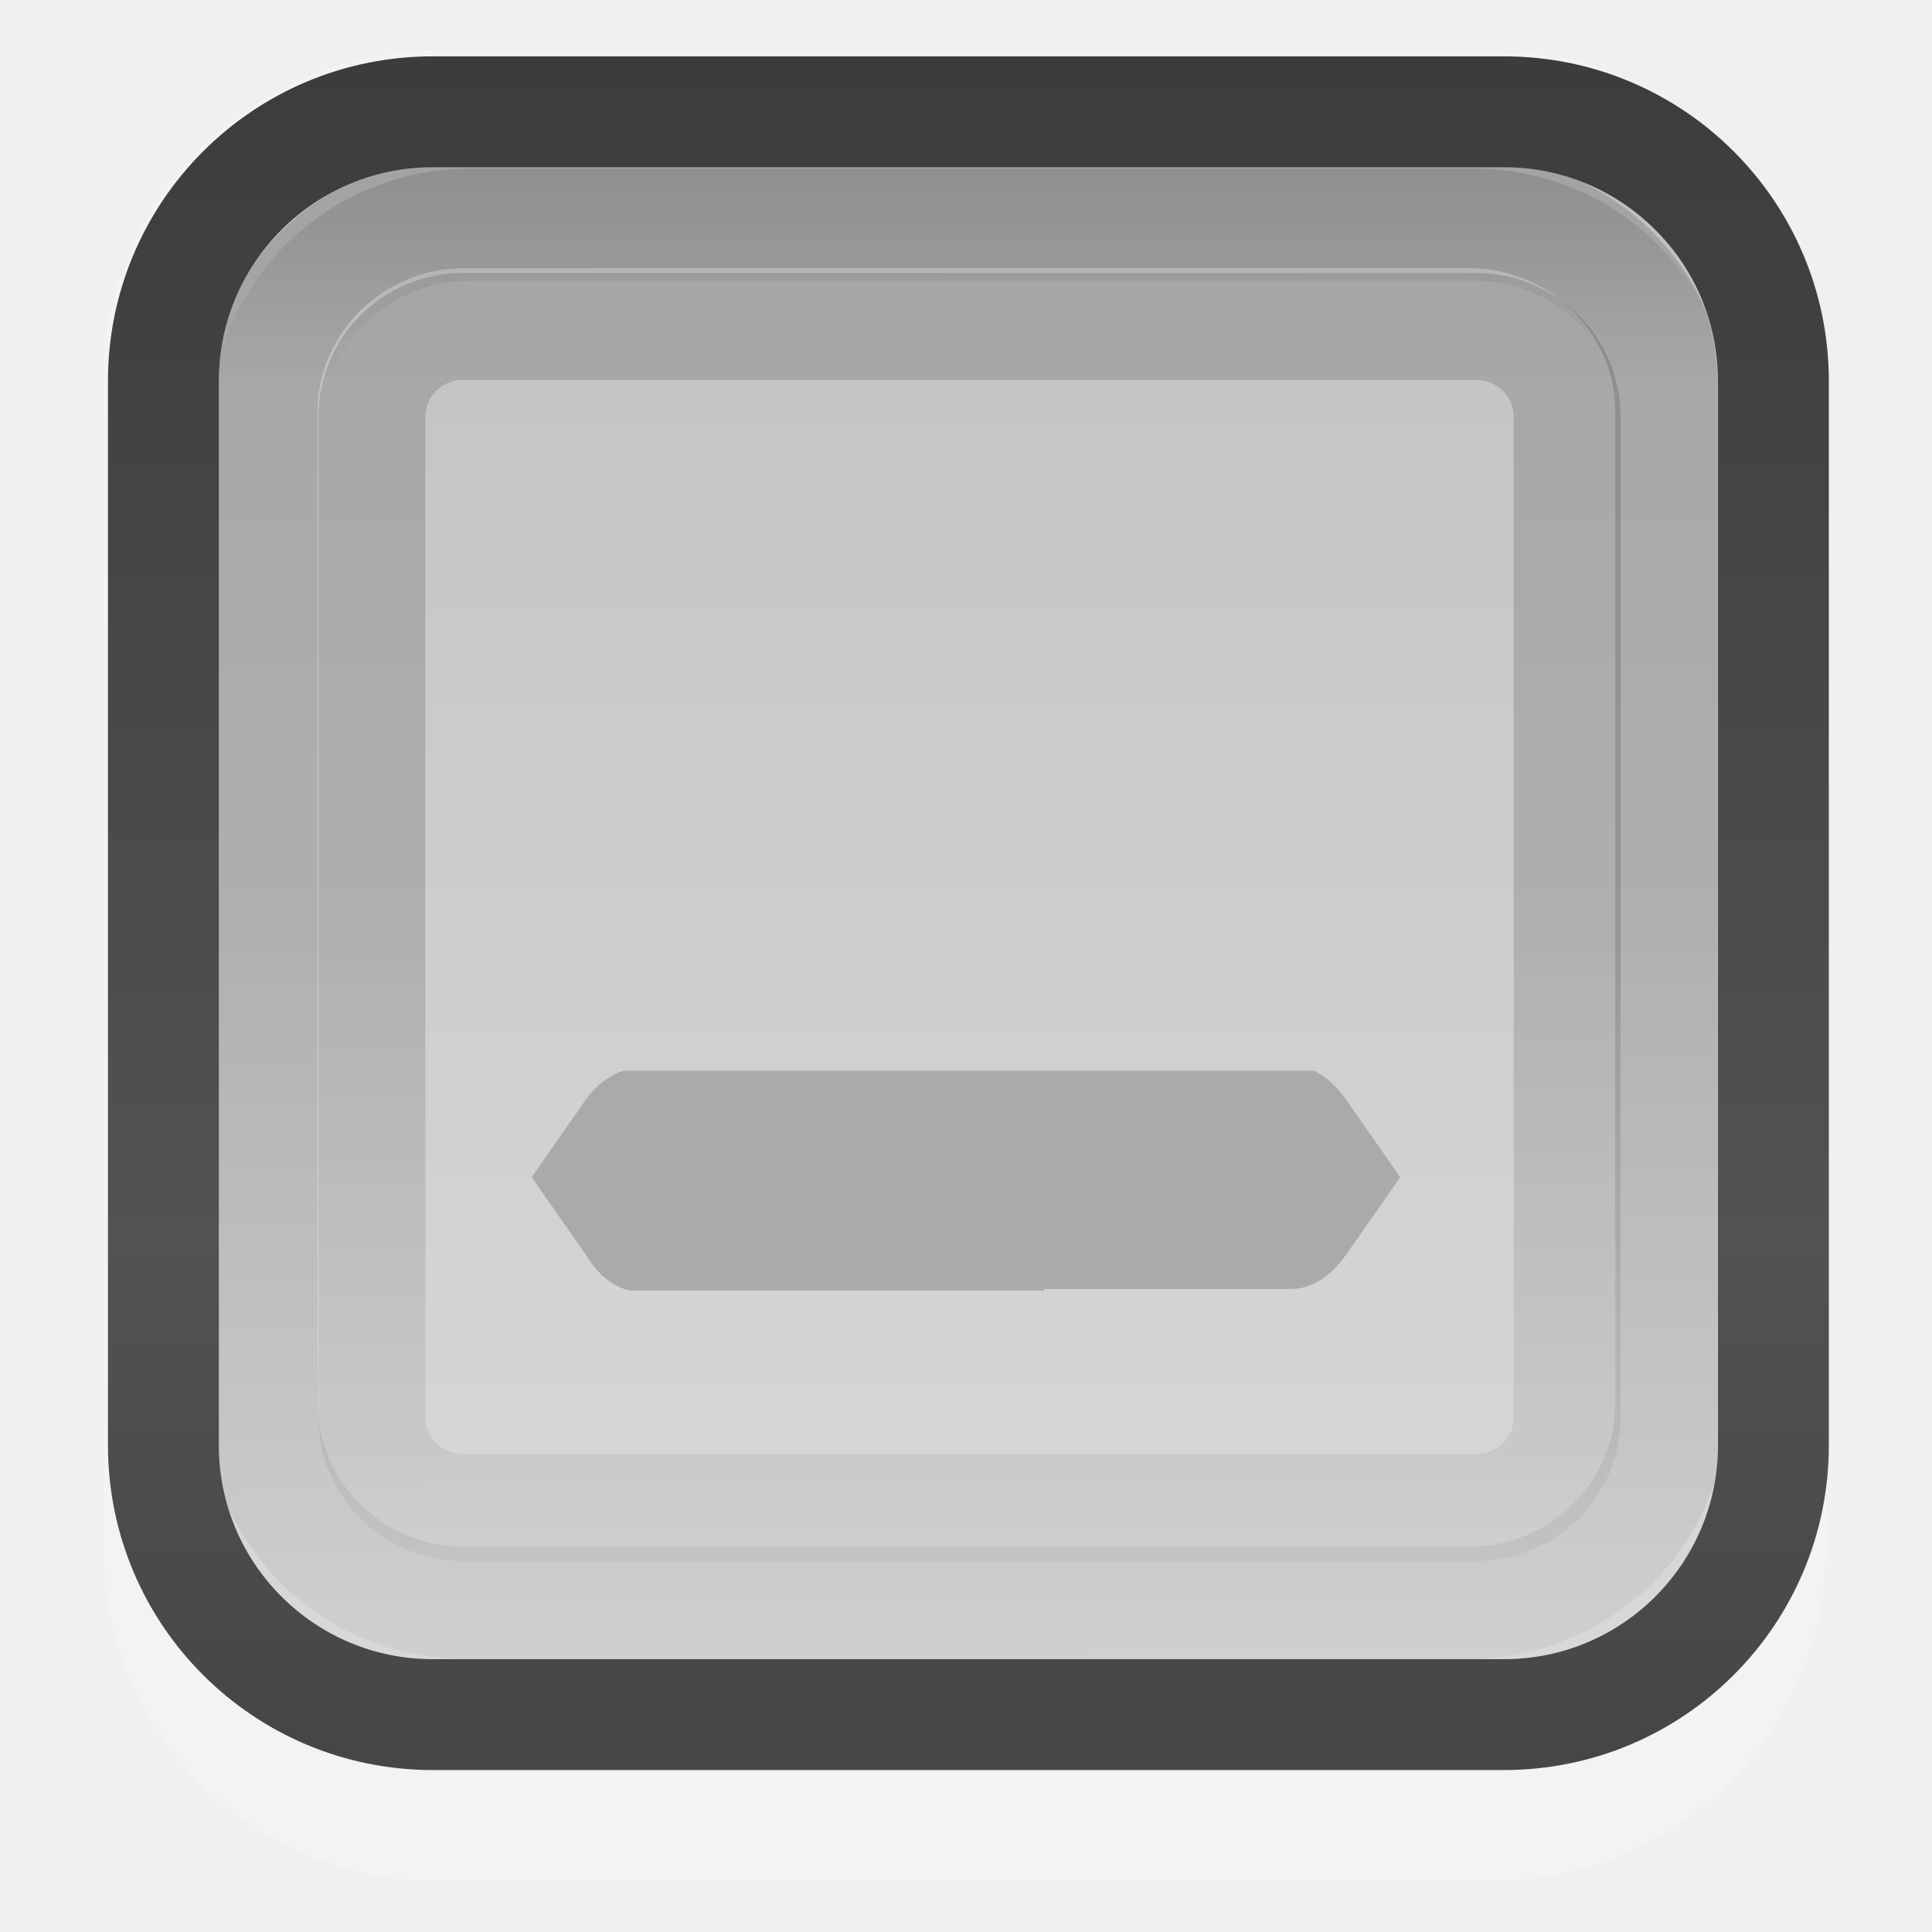
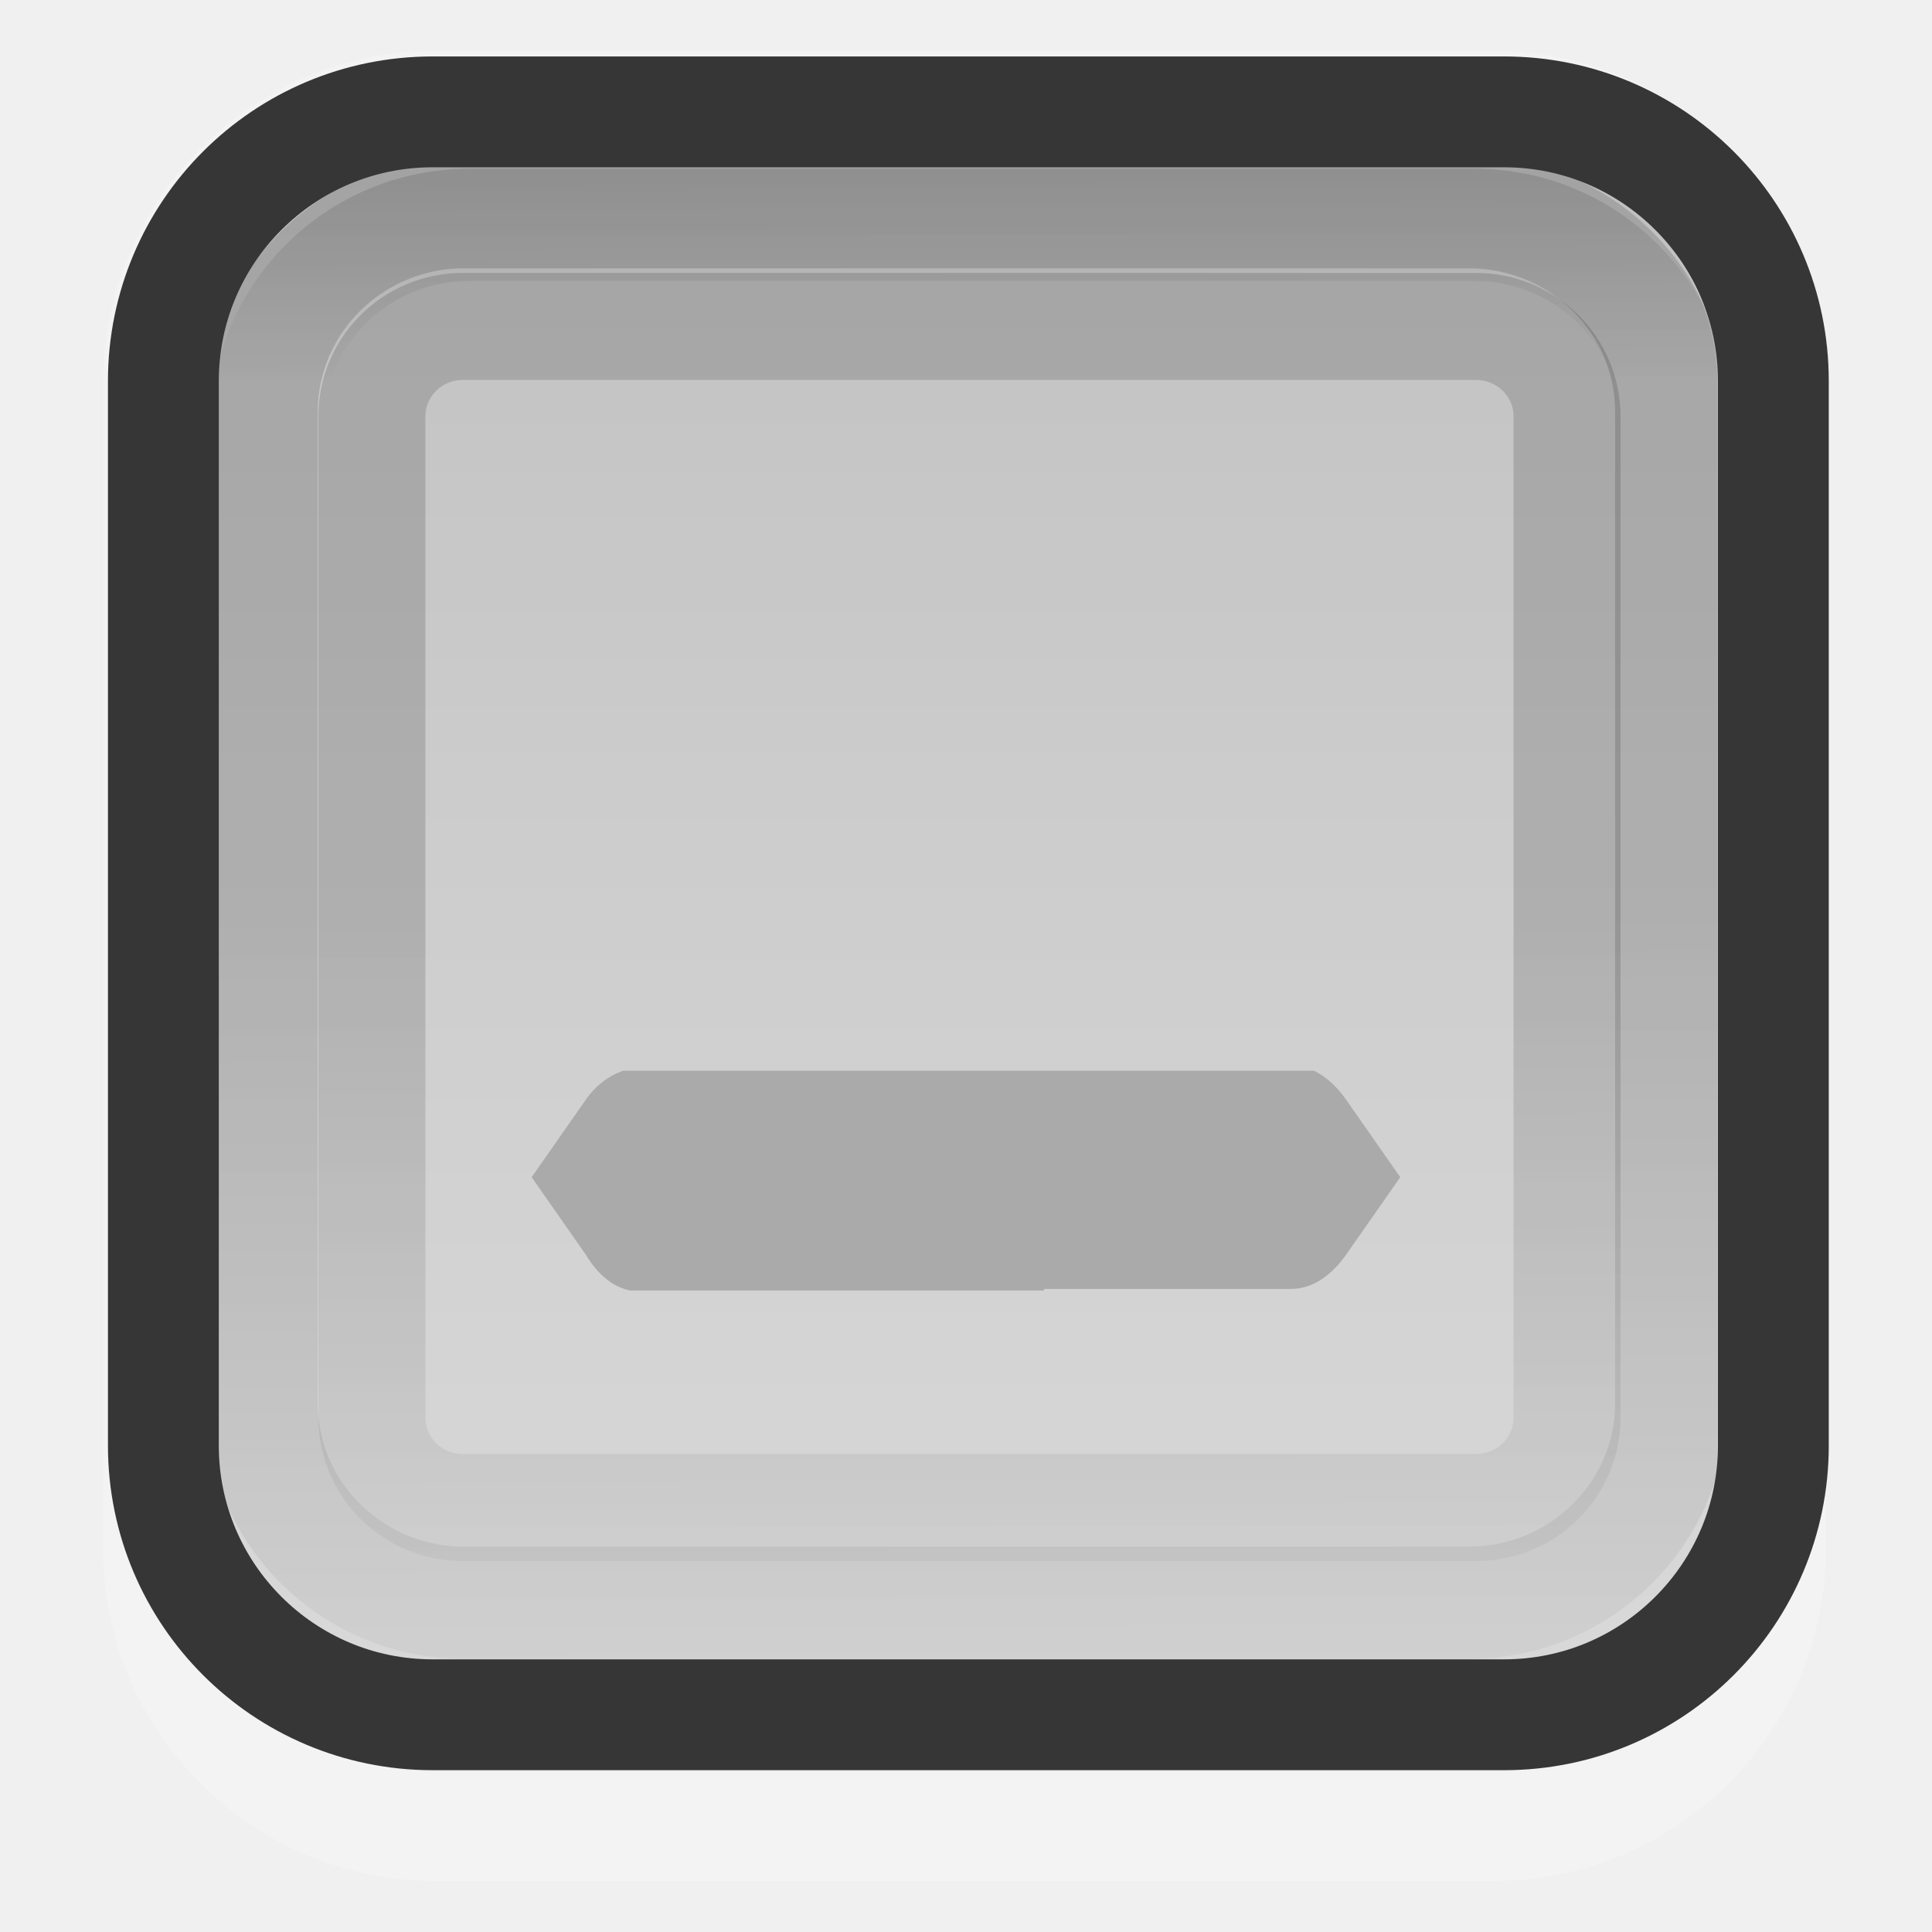
<svg xmlns="http://www.w3.org/2000/svg" xmlns:xlink="http://www.w3.org/1999/xlink" version="1.0" id="Foreground" x="0px" y="0px" width="18" height="18" viewBox="0 0 13.091 13.091" enable-background="new 0 0 16 16" xml:space="preserve">
  <defs id="defs2397">
    <clipPath clipPathUnits="userSpaceOnUse" id="clipPath4222">
      <rect style="opacity:1;fill:#00070b;fill-opacity:1;stroke:none;stroke-width:1;stroke-miterlimit:4;stroke-dasharray:none;stroke-opacity:0.094" id="rect4224" width="13" height="2" x="570.917" y="508.11" transform="matrix(0.7071068,0.7071068,-0.7071068,0.7071068,0,0)" />
    </clipPath>
    <clipPath clipPathUnits="userSpaceOnUse" id="clipPath4222-8">
      <rect style="opacity:1;fill:#00070b;fill-opacity:1;stroke:none;stroke-width:1;stroke-miterlimit:4;stroke-dasharray:none;stroke-opacity:0.094" id="rect4224-3" width="13" height="2" x="570.917" y="508.11" transform="matrix(0.7071068,0.7071068,-0.7071068,0.7071068,0,0)" />
    </clipPath>
-     <linearGradient xlink:href="#linearGradient4568" id="linearGradient3835-8" gradientUnits="userSpaceOnUse" gradientTransform="matrix(1.010245,0,0,1.079637,-0.0489322,-1.050957)" x1="7.964" y1="1.136" x2="8" y2="14.003" />
+     <linearGradient xlink:href="#linearGradient4568" id="linearGradient3835-8" gradientUnits="userSpaceOnUse" gradientTransform="matrix(0.734724,0,0,0.7851902,0.7079327,0.34517)" x1="7.964" y1="1.136" x2="8" y2="14.003" />
    <linearGradient id="linearGradient4568">
      <stop id="stop4570" offset="0" style="stop-color:#000000;stop-opacity:0.12" />
      <stop style="stop-color:#000000;stop-opacity:0" offset="0.133" id="stop4572" />
      <stop id="stop4574" offset="1" style="stop-color:#000000;stop-opacity:0" />
    </linearGradient>
-     <linearGradient xlink:href="#linearGradient4217" id="linearGradient3842" x1="0" y1="-8" x2="14" y2="-8" gradientUnits="userSpaceOnUse" />
+     <linearGradient xlink:href="#linearGradient4217" id="linearGradient3842" x1="0" y1="-8" x2="14" y2="-8" gradientUnits="userSpaceOnUse" gradientTransform="matrix(0.7272727,0,0,0.7272727,1.109503,-0.7435197)" />
    <linearGradient id="linearGradient4217">
      <stop id="stop4219" offset="0" style="stop-color:#000000;stop-opacity:0.2" />
      <stop style="stop-color:#000000;stop-opacity:0.15" offset="0.4" id="stop4221" />
      <stop id="stop4223" offset="1" style="stop-color:#000000;stop-opacity:0.1" />
    </linearGradient>
-     <linearGradient xlink:href="#linearGradient4225" id="linearGradient3835" gradientUnits="userSpaceOnUse" gradientTransform="matrix(1.010245,0,0,1.079637,-0.09971995,-1.168295)" x1="7.964" y1="1.136" x2="8" y2="14.003" />
+     <linearGradient xlink:href="#linearGradient4225" id="linearGradient3835" gradientUnits="userSpaceOnUse" gradientTransform="matrix(0.734724,0,0,0.7851902,0.6709961,0.2598335)" x1="7.964" y1="1.136" x2="8" y2="14.003" />
    <linearGradient id="linearGradient4225">
      <stop id="stop4227" offset="0" style="stop-color:#000000;stop-opacity:0.15" />
      <stop style="stop-color:#000000;stop-opacity:0.15" offset="0.493" id="stop4229" />
      <stop id="stop4231" offset="1" style="stop-color:#000000;stop-opacity:0.04" />
    </linearGradient>
-     <linearGradient xlink:href="#linearGradient4375" id="linearGradient3841" gradientUnits="userSpaceOnUse" gradientTransform="matrix(1,0,0,1.066667,5.3578049e-7,-1.016936)" x1="7.956" y1="0.101" x2="7.956" y2="14.735" />
    <linearGradient id="linearGradient4375">
      <stop id="stop4377" offset="0" style="stop-color:#3c3c3c;stop-opacity:1" />
      <stop style="stop-color:#525252;stop-opacity:1;" offset="0.7" id="stop4379" />
      <stop id="stop4381" offset="1" style="stop-color:#464646;stop-opacity:1" />
    </linearGradient>
-     <linearGradient xlink:href="#linearGradient4225" id="linearGradient3835-4" gradientUnits="userSpaceOnUse" gradientTransform="matrix(0.8565432,0,0,0.9169764,1.15852,0.1402375)" x1="7.964" y1="1.136" x2="8" y2="14.003" />
+     <linearGradient xlink:href="#linearGradient4225" id="linearGradient3835-4" gradientUnits="userSpaceOnUse" gradientTransform="matrix(0.6229405,0,0,0.6668919,1.58608,1.211494)" x1="7.964" y1="1.136" x2="8" y2="14.003" />
  </defs>
-   <g transform="matrix(0.7272727,0,0,0.7272727,0.7435197,1.109503)" id="g3441">
-     <rect style="color:#000000;display:inline;overflow:visible;visibility:visible;opacity:1;fill:none;stroke:url(#linearGradient3835-8);stroke-width:1.044;stroke-miterlimit:4;stroke-dasharray:none;stroke-opacity:1;marker:none;enable-background:accumulate" id="rect17861-6-5" width="13.133" height="12.956" x="1.466" y="0.568" rx="1.888" ry="1.862" />
-     <rect transform="matrix(0,1,-1,0,0,0)" style="color:#000000;display:inline;overflow:visible;visibility:visible;fill:url(#linearGradient3842);fill-opacity:1;stroke:none;stroke-width:1.038;marker:none;enable-background:accumulate" id="rect17861-6-1-3" width="14" height="14" x="0" y="-15" rx="1.984" ry="1.984" />
-     <rect style="color:#000000;display:inline;overflow:visible;visibility:visible;opacity:1;fill:none;stroke:url(#linearGradient3835);stroke-width:1.044;stroke-miterlimit:4;stroke-dasharray:none;stroke-opacity:1;marker:none;enable-background:accumulate" id="rect17861-6" width="13.133" height="12.956" x="1.416" y="0.451" rx="1.888" ry="1.862" />
-     <rect style="color:#000000;display:inline;overflow:visible;visibility:visible;opacity:0.4;fill:none;stroke:#ffffff;stroke-width:1.013;stroke-miterlimit:4;stroke-dasharray:none;stroke-opacity:0.5;marker:none;enable-background:accumulate" id="rect17861-2" width="15.038" height="16.038" x="0.445" y="-0.545" rx="2.593" ry="2.593" />
-     <rect style="color:#000000;display:inline;overflow:visible;visibility:visible;fill:none;stroke:url(#linearGradient3841);stroke-width:1.033;stroke-miterlimit:4;stroke-dasharray:none;stroke-opacity:1;marker:none;enable-background:accumulate" id="rect17861-9" width="15" height="14.933" x="0.5" y="-0.484" rx="2.508" ry="2.508" />
-     <rect style="color:#000000;display:inline;overflow:visible;visibility:visible;opacity:1;fill:none;stroke:url(#linearGradient3835-4);stroke-width:0.996;stroke-miterlimit:4;stroke-dasharray:none;stroke-opacity:1;marker:none;enable-background:accumulate" id="rect17861-6-9" width="11.135" height="11.004" x="2.443" y="1.516" rx="0.848" ry="0.838" />
-   </g>
+   <rect ry="1.354" rx="1.373" y="1.523" x="1.81" height="9.422" width="9.551" id="rect17861-6-5" style="color:#000000;display:inline;overflow:visible;visibility:visible;opacity:1;fill:none;stroke:url(#linearGradient3835-8);stroke-width:0.76;stroke-miterlimit:4;stroke-dasharray:none;stroke-opacity:1;marker:none;enable-background:accumulate" />
+   <rect ry="1.443" rx="1.443" y="-11.653" x="1.11" height="10.182" width="10.182" id="rect17861-6-1-3" style="color:#000000;display:inline;overflow:visible;visibility:visible;fill:url(#linearGradient3842);fill-opacity:1;stroke:none;stroke-width:1.038;marker:none;enable-background:accumulate" transform="matrix(0,1,-1,0,0,0)" />
+   <rect ry="1.354" rx="1.373" y="1.438" x="1.773" height="9.422" width="9.551" id="rect17861-6" style="color:#000000;display:inline;overflow:visible;visibility:visible;opacity:1;fill:none;stroke:url(#linearGradient3835);stroke-width:0.76;stroke-miterlimit:4;stroke-dasharray:none;stroke-opacity:1;marker:none;enable-background:accumulate" />
+   <rect ry="1.886" rx="1.886" y="0.713" x="1.067" height="11.664" width="10.937" id="rect17861-2" style="color:#000000;display:inline;overflow:visible;visibility:visible;opacity:0.4;fill:none;stroke:#ffffff;stroke-width:0.737;stroke-miterlimit:4;stroke-dasharray:none;stroke-opacity:0.5;marker:none;enable-background:accumulate" />
+   <rect ry="1.824" rx="1.824" y="0.758" x="1.107" height="10.861" width="10.909" id="rect17861-9" style="color:#000000;display:inline;overflow:visible;visibility:visible;fill:none;stroke:#363636;stroke-width:0.751;stroke-miterlimit:4;stroke-dasharray:none;stroke-opacity:1;marker:none;enable-background:accumulate" />
+   <rect ry="0.609" rx="0.616" y="2.212" x="2.52" height="8.003" width="8.098" id="rect17861-6-9" style="color:#000000;display:inline;overflow:visible;visibility:visible;opacity:1;fill:none;stroke:url(#linearGradient3835-4);stroke-width:0.725;stroke-miterlimit:4;stroke-dasharray:none;stroke-opacity:1;marker:none;enable-background:accumulate" />
  <path style="opacity:1;fill:#00070b;fill-opacity:1;stroke:none;stroke-width:1;stroke-miterlimit:4;stroke-dasharray:none;stroke-opacity:0.094" d="m -10.596,1.615 0,0.038 0,2.037 0,2.327 0,1.455 5.818,0 0,-1.455 0,-2.327 0,-2.037 0,-0.038 -5.818,0 z m 1.455,2.075 2.909,0 0,2.327 -2.909,0 0,-2.327 z" id="rect4140-7" />
  <g id="g27275-6-6-6" style="display:inline;fill:#000000;fill-opacity:1" transform="matrix(0.7272727,0,0,0.7272727,-10.82953,-9.384799)">
    <g transform="translate(-41,-760)" id="g27277-1-1-2" style="display:inline;fill:#000000;fill-opacity:1">
      <path d="m 44.226,764.172 1,0 c 0.01,-1.2e-4 0.021,-4.6e-4 0.031,0 0.255,0.011 0.51,0.129 0.688,0.312 l 2.281,2.281 2.312,-2.281 c 0.266,-0.231 0.447,-0.305 0.688,-0.312 l 1,0 0,1 c 0,0.286 -0.034,0.551 -0.25,0.75 l -2.281,2.281 2.25,2.25 c 0.188,0.188 0.281,0.453 0.281,0.719 l 0,1 -1,0 c -0.265,-1e-5 -0.531,-0.093 -0.719,-0.281 l -2.281,-2.281 -2.281,2.281 c -0.188,0.188 -0.453,0.281 -0.719,0.281 l -1,0 0,-1 c -3e-6,-0.265 0.093,-0.531 0.281,-0.719 l 2.281,-2.25 -2.281,-2.281 c -0.211,-0.195 -0.303,-0.469 -0.281,-0.75 l 0,-1 z" id="path27279-0-5-8" style="color:#bebebe;font-style:normal;font-variant:normal;font-weight:normal;font-stretch:normal;font-size:medium;line-height:normal;font-family:'Andale Mono';-inkscape-font-specification:'Andale Mono';text-indent:0;text-align:start;text-decoration:none;text-decoration-line:none;letter-spacing:normal;word-spacing:normal;text-transform:none;direction:ltr;block-progression:tb;writing-mode:lr-tb;text-anchor:start;display:inline;overflow:visible;visibility:visible;fill:#00070b;fill-opacity:1;fill-rule:nonzero;stroke:none;stroke-width:1.781;marker:none;enable-background:new" />
    </g>
  </g>
  <g style="display:inline;fill:#aaaaaa;fill-opacity:1" id="g27277-1-1" transform="matrix(0.3678403,-0.5264399,0.3678403,0.5264399,-293.7589,-371.0318)" clip-path="url(#clipPath4222)">
    <path style="color:#bebebe;font-style:normal;font-variant:normal;font-weight:normal;font-stretch:normal;font-size:medium;line-height:normal;font-family:'Andale Mono';-inkscape-font-specification:'Andale Mono';text-indent:0;text-align:start;text-decoration:none;text-decoration-line:none;letter-spacing:normal;word-spacing:normal;text-transform:none;direction:ltr;block-progression:tb;writing-mode:lr-tb;text-anchor:start;display:inline;overflow:visible;visibility:visible;fill:#aaaaaa;fill-opacity:1;fill-rule:nonzero;stroke:none;stroke-width:1.781;marker:none;enable-background:new" id="path27279-0-5" d="m 44.226,764.172 1,0 c 0.01,-1.2e-4 0.021,-4.6e-4 0.031,0 0.255,0.011 0.51,0.129 0.688,0.312 l 2.281,2.281 2.312,-2.281 c 0.266,-0.231 0.447,-0.305 0.688,-0.312 l 1,0 0,1 c 0,0.286 -0.034,0.551 -0.25,0.75 l -2.281,2.281 2.25,2.25 c 0.188,0.188 0.281,0.453 0.281,0.719 l 0,1 -1,0 c -0.265,-1e-5 -0.531,-0.093 -0.719,-0.281 l -2.281,-2.281 -2.281,2.281 c -0.188,0.188 -0.453,0.281 -0.719,0.281 l -1,0 0,-1 c -3e-6,-0.265 0.093,-0.531 0.281,-0.719 l 2.281,-2.25 -2.281,-2.281 c -0.211,-0.195 -0.303,-0.469 -0.281,-0.75 l 0,-1 z" />
  </g>
  <path style="opacity:1;fill:#dbdbdb;fill-opacity:1;stroke:none;stroke-width:1;stroke-miterlimit:4;stroke-dasharray:none;stroke-opacity:0.094" d="m -12.422,3.124 0,0.038 0,2.037 0,2.327 0,1.455 5.818,0 0,-1.455 0,-2.327 0,-2.037 0,-0.038 -5.818,0 z m 1.455,2.075 2.909,0 0,2.327 -2.909,0 0,-2.327 z" id="rect4140" />
</svg>
